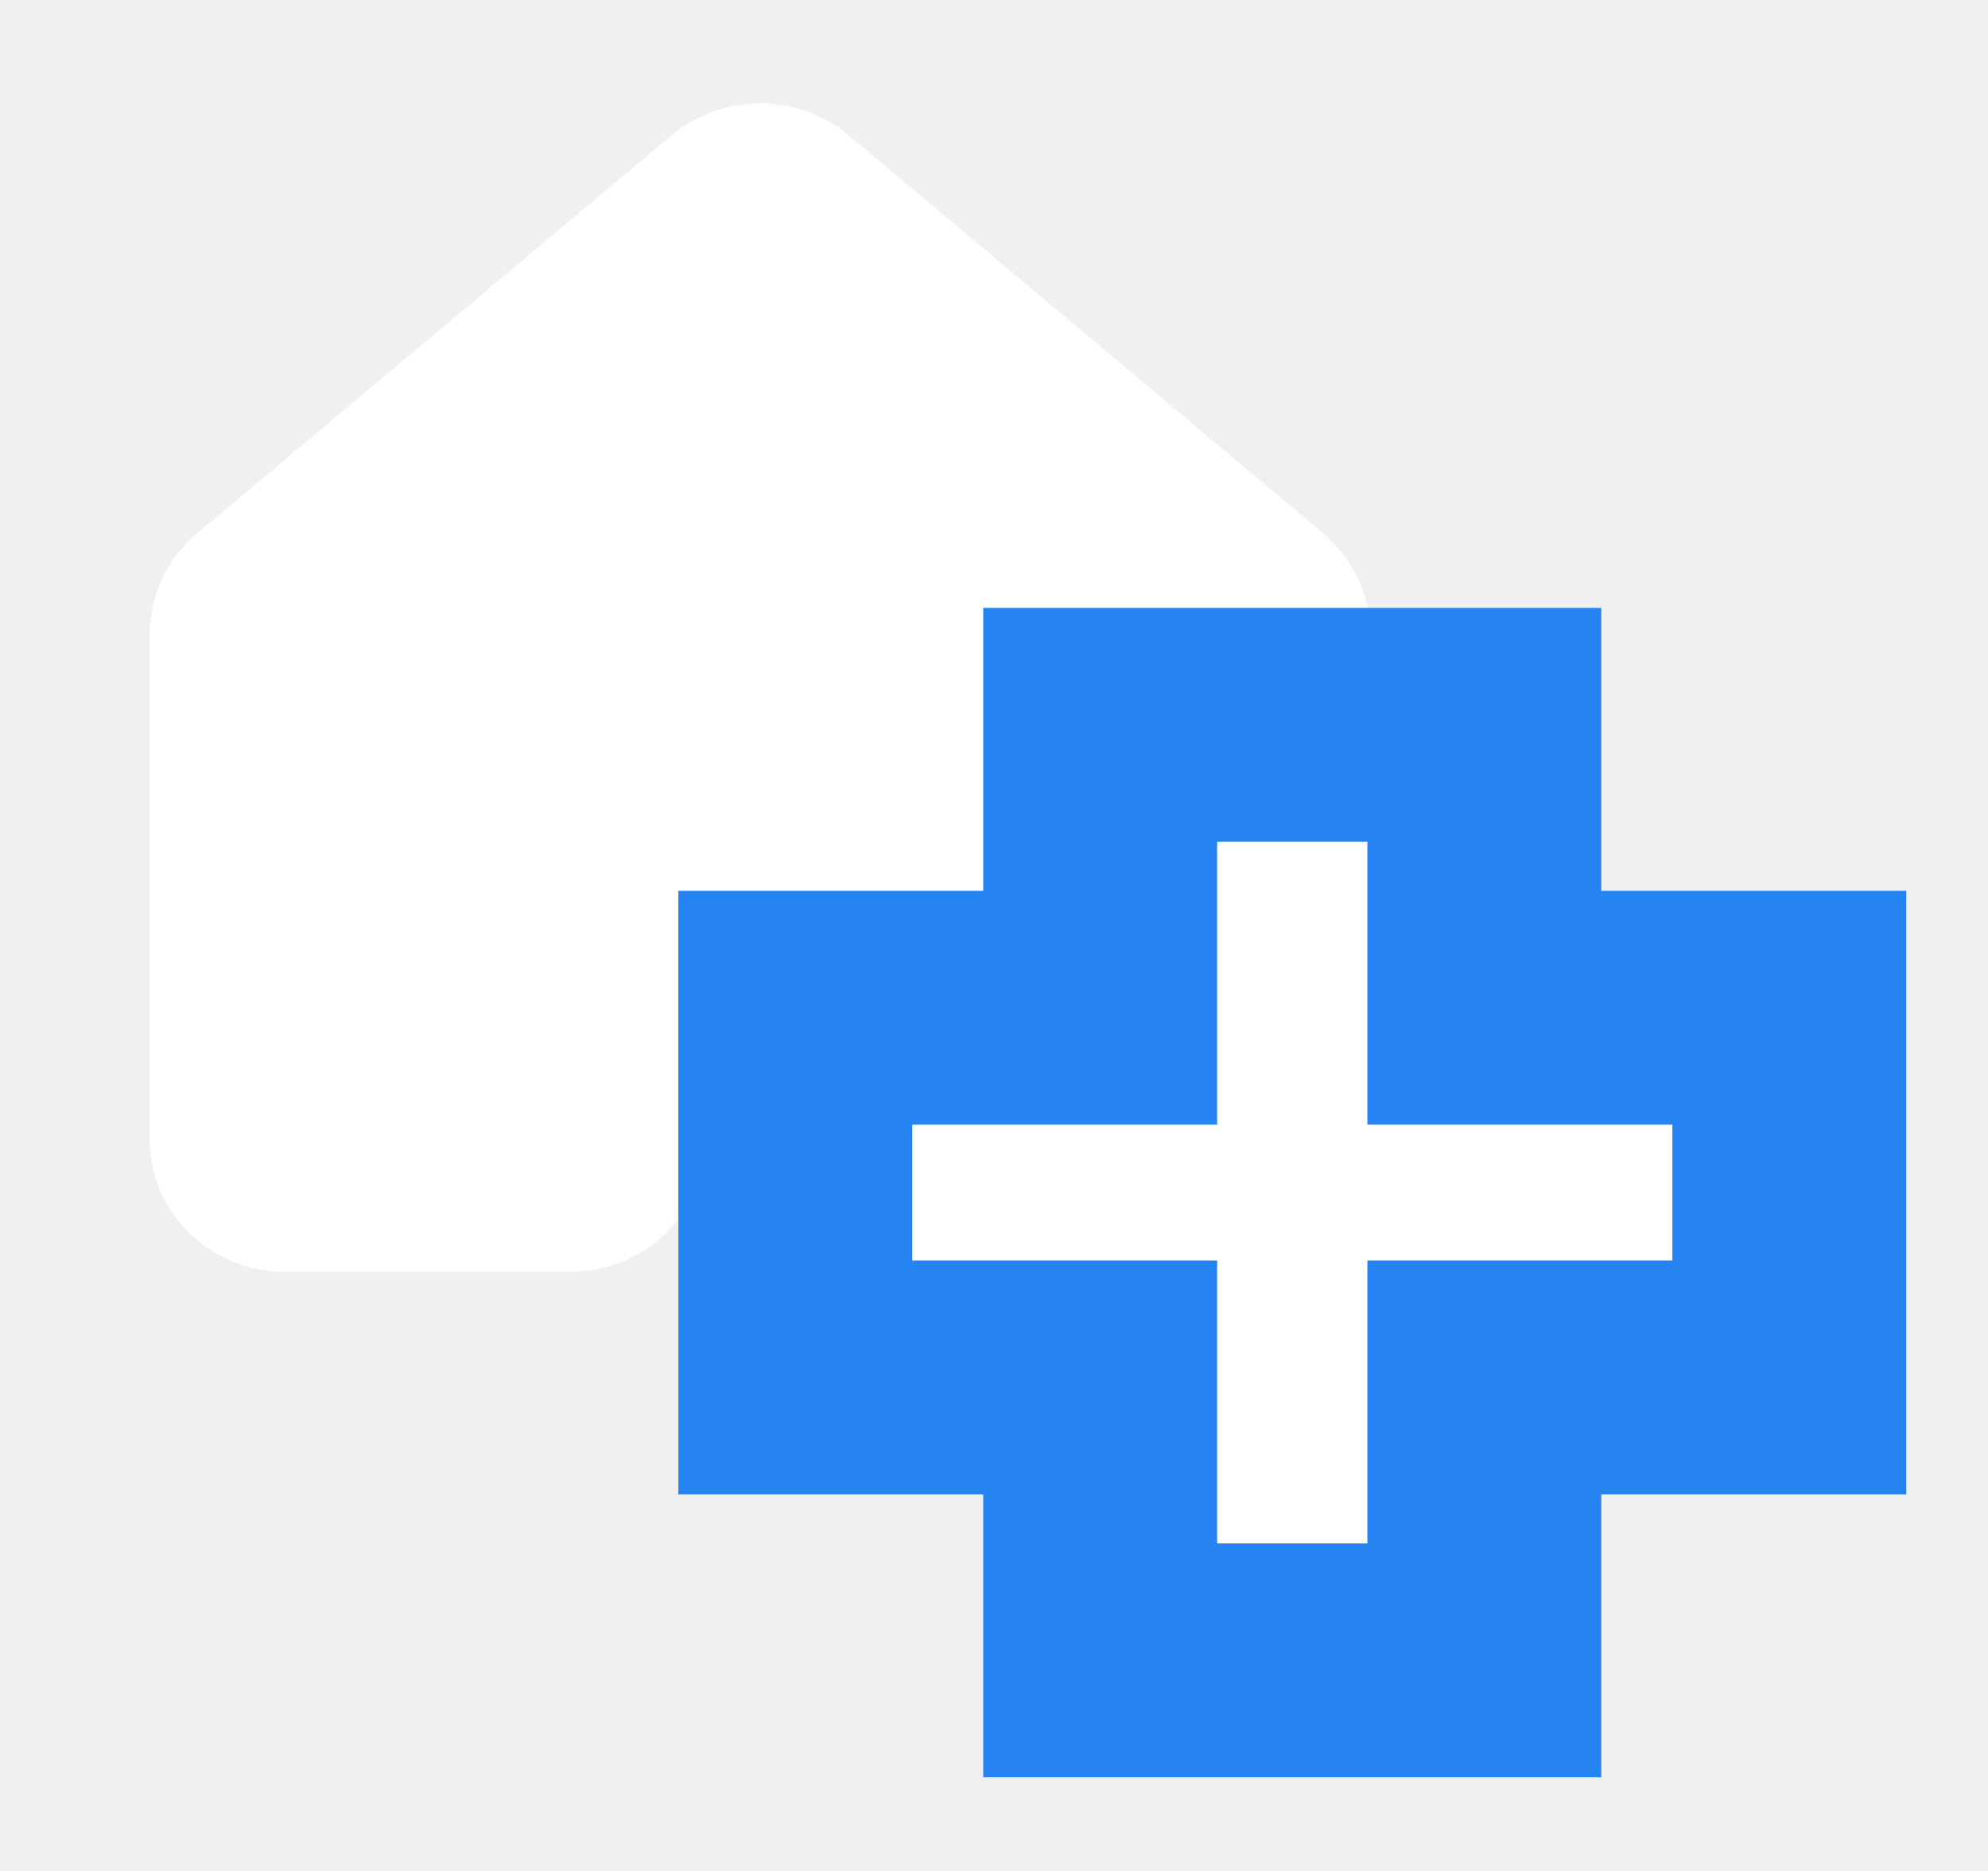
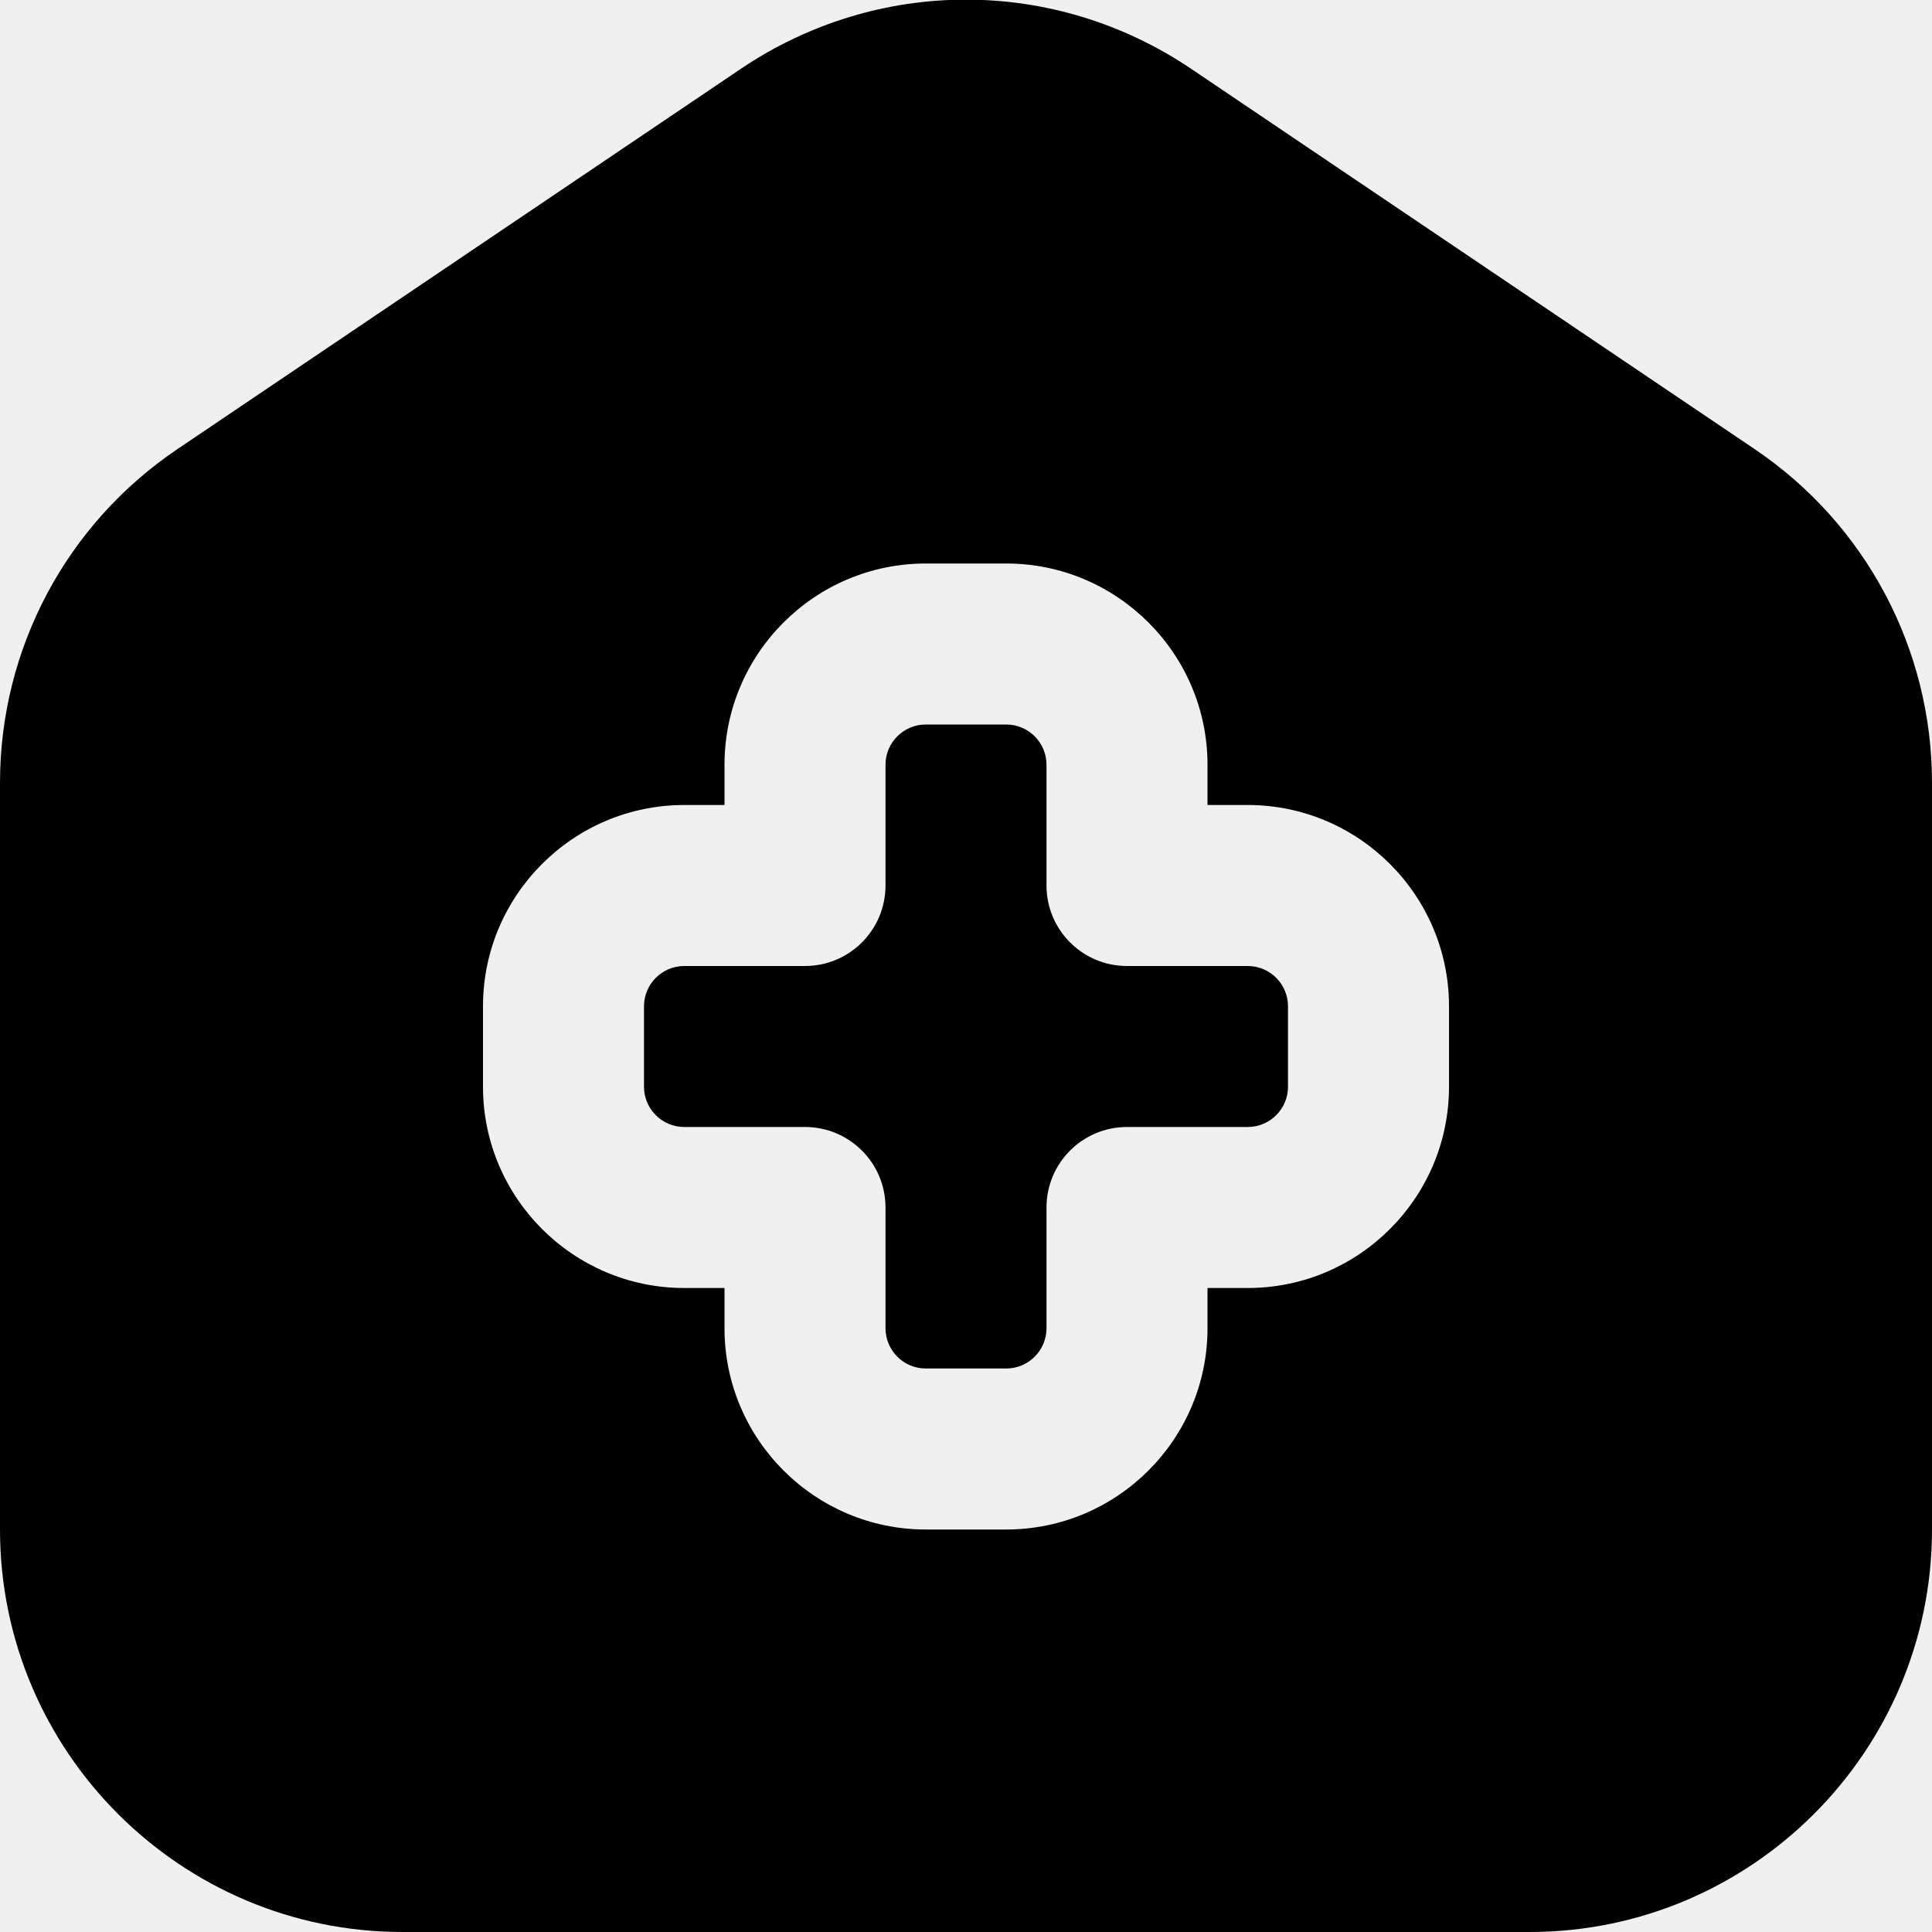
- <svg xmlns="http://www.w3.org/2000/svg" width="17" height="16" viewBox="0 0 17 16" fill="none">
-   <path d="M7.719 9.751V7.501C7.719 7.402 7.676 7.307 7.6 7.236C7.524 7.166 7.42 7.126 7.312 7.126H5.688C5.58 7.126 5.476 7.166 5.4 7.236C5.324 7.307 5.281 7.402 5.281 7.501V9.751C5.281 9.851 5.238 9.946 5.162 10.017C5.086 10.087 4.983 10.126 4.875 10.126H2.438C2.33 10.126 2.226 10.087 2.15 10.017C2.074 9.946 2.031 9.851 2.031 9.751V5.416C2.032 5.364 2.044 5.312 2.067 5.265C2.09 5.217 2.122 5.175 2.163 5.139L6.226 1.731C6.301 1.668 6.399 1.633 6.5 1.633C6.601 1.633 6.699 1.668 6.774 1.731L10.837 5.139C10.878 5.175 10.91 5.217 10.933 5.265C10.956 5.312 10.968 5.364 10.969 5.416V9.751C10.969 9.851 10.926 9.946 10.85 10.017C10.774 10.087 10.67 10.126 10.562 10.126H8.125C8.017 10.126 7.914 10.087 7.838 10.017C7.762 9.946 7.719 9.851 7.719 9.751Z" fill="white" stroke="white" stroke-width="1.5" stroke-linecap="round" stroke-linejoin="round" />
-   <path d="M9.408 13.199V14.199H10.409H11.693H12.693V13.199V11.78H14.301H15.301V10.78V9.618V8.618H14.301H12.693V7.199V6.199H11.693H10.409H9.408V7.199V8.618H7.801H6.801V9.618V10.78V11.78H7.801H9.408V13.199Z" fill="white" stroke="#2683F2" stroke-width="2" />
+ <svg xmlns="http://www.w3.org/2000/svg" id="Layer_1" data-name="Layer 1" viewBox="0 0 24 24" width="512" height="512">
+   <path d="M21.797,5.579L14.797,.855c-1.699-1.146-3.895-1.146-5.594,0L2.204,5.579c-1.38,.931-2.204,2.479-2.204,4.145v9.276c0,2.757,2.243,5,5,5h14c2.757,0,5-2.243,5-5V9.724c0-1.665-.824-3.214-2.203-4.145Zm-3.797,7.921c0,1.379-1.122,2.5-2.5,2.5h-.5v.5c0,1.379-1.122,2.5-2.5,2.5h-1c-1.378,0-2.5-1.121-2.5-2.5v-.5h-.5c-1.378,0-2.5-1.121-2.5-2.5v-1c0-1.379,1.122-2.5,2.5-2.5h.5v-.5c0-1.379,1.122-2.5,2.5-2.5h1c1.378,0,2.5,1.121,2.5,2.5v.5h.5c1.378,0,2.5,1.121,2.5,2.5v1Zm-2-1v1c0,.275-.224,.5-.5,.5h-1.5c-.552,0-1,.447-1,1v1.5c0,.275-.224,.5-.5,.5h-1c-.276,0-.5-.225-.5-.5v-1.5c0-.553-.448-1-1-1h-1.5c-.276,0-.5-.225-.5-.5v-1c0-.275,.224-.5,.5-.5h1.5c.552,0,1-.447,1-1v-1.5c0-.275,.224-.5,.5-.5h1c.276,0,.5,.225,.5,.5v1.5c0,.553,.448,1,1,1h1.5c.276,0,.5,.225,.5,.5Z" />
</svg>
